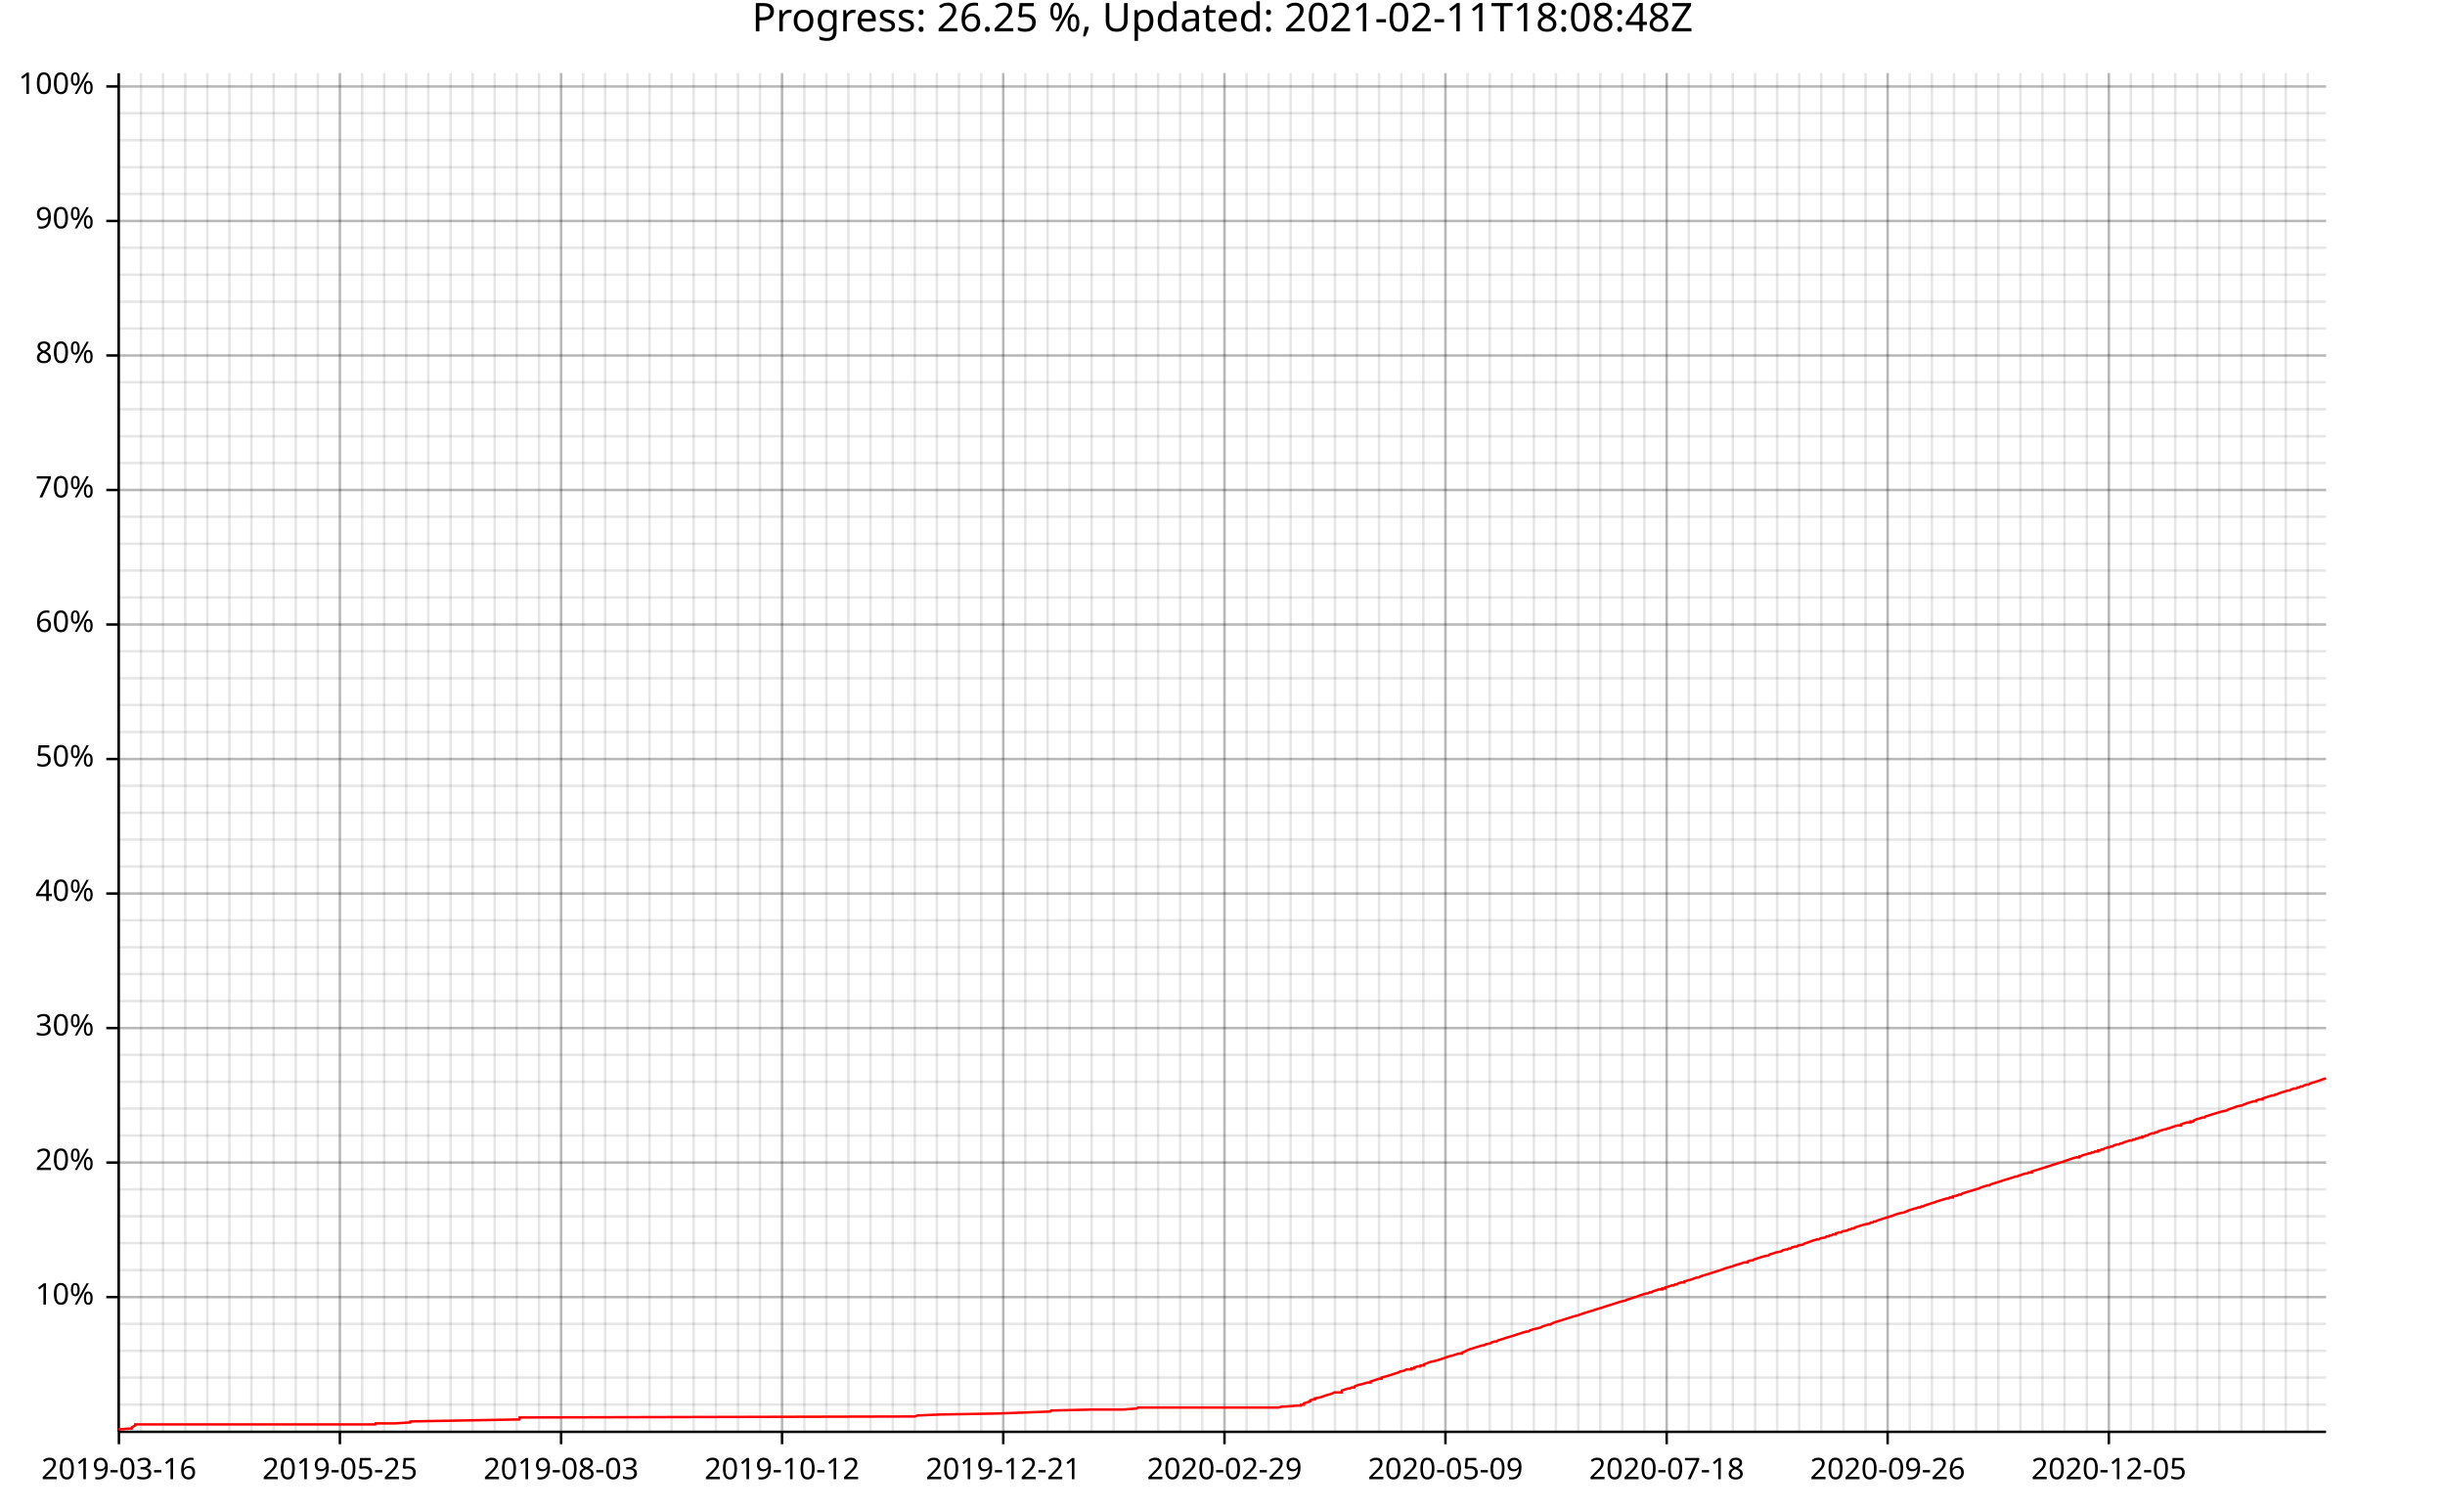
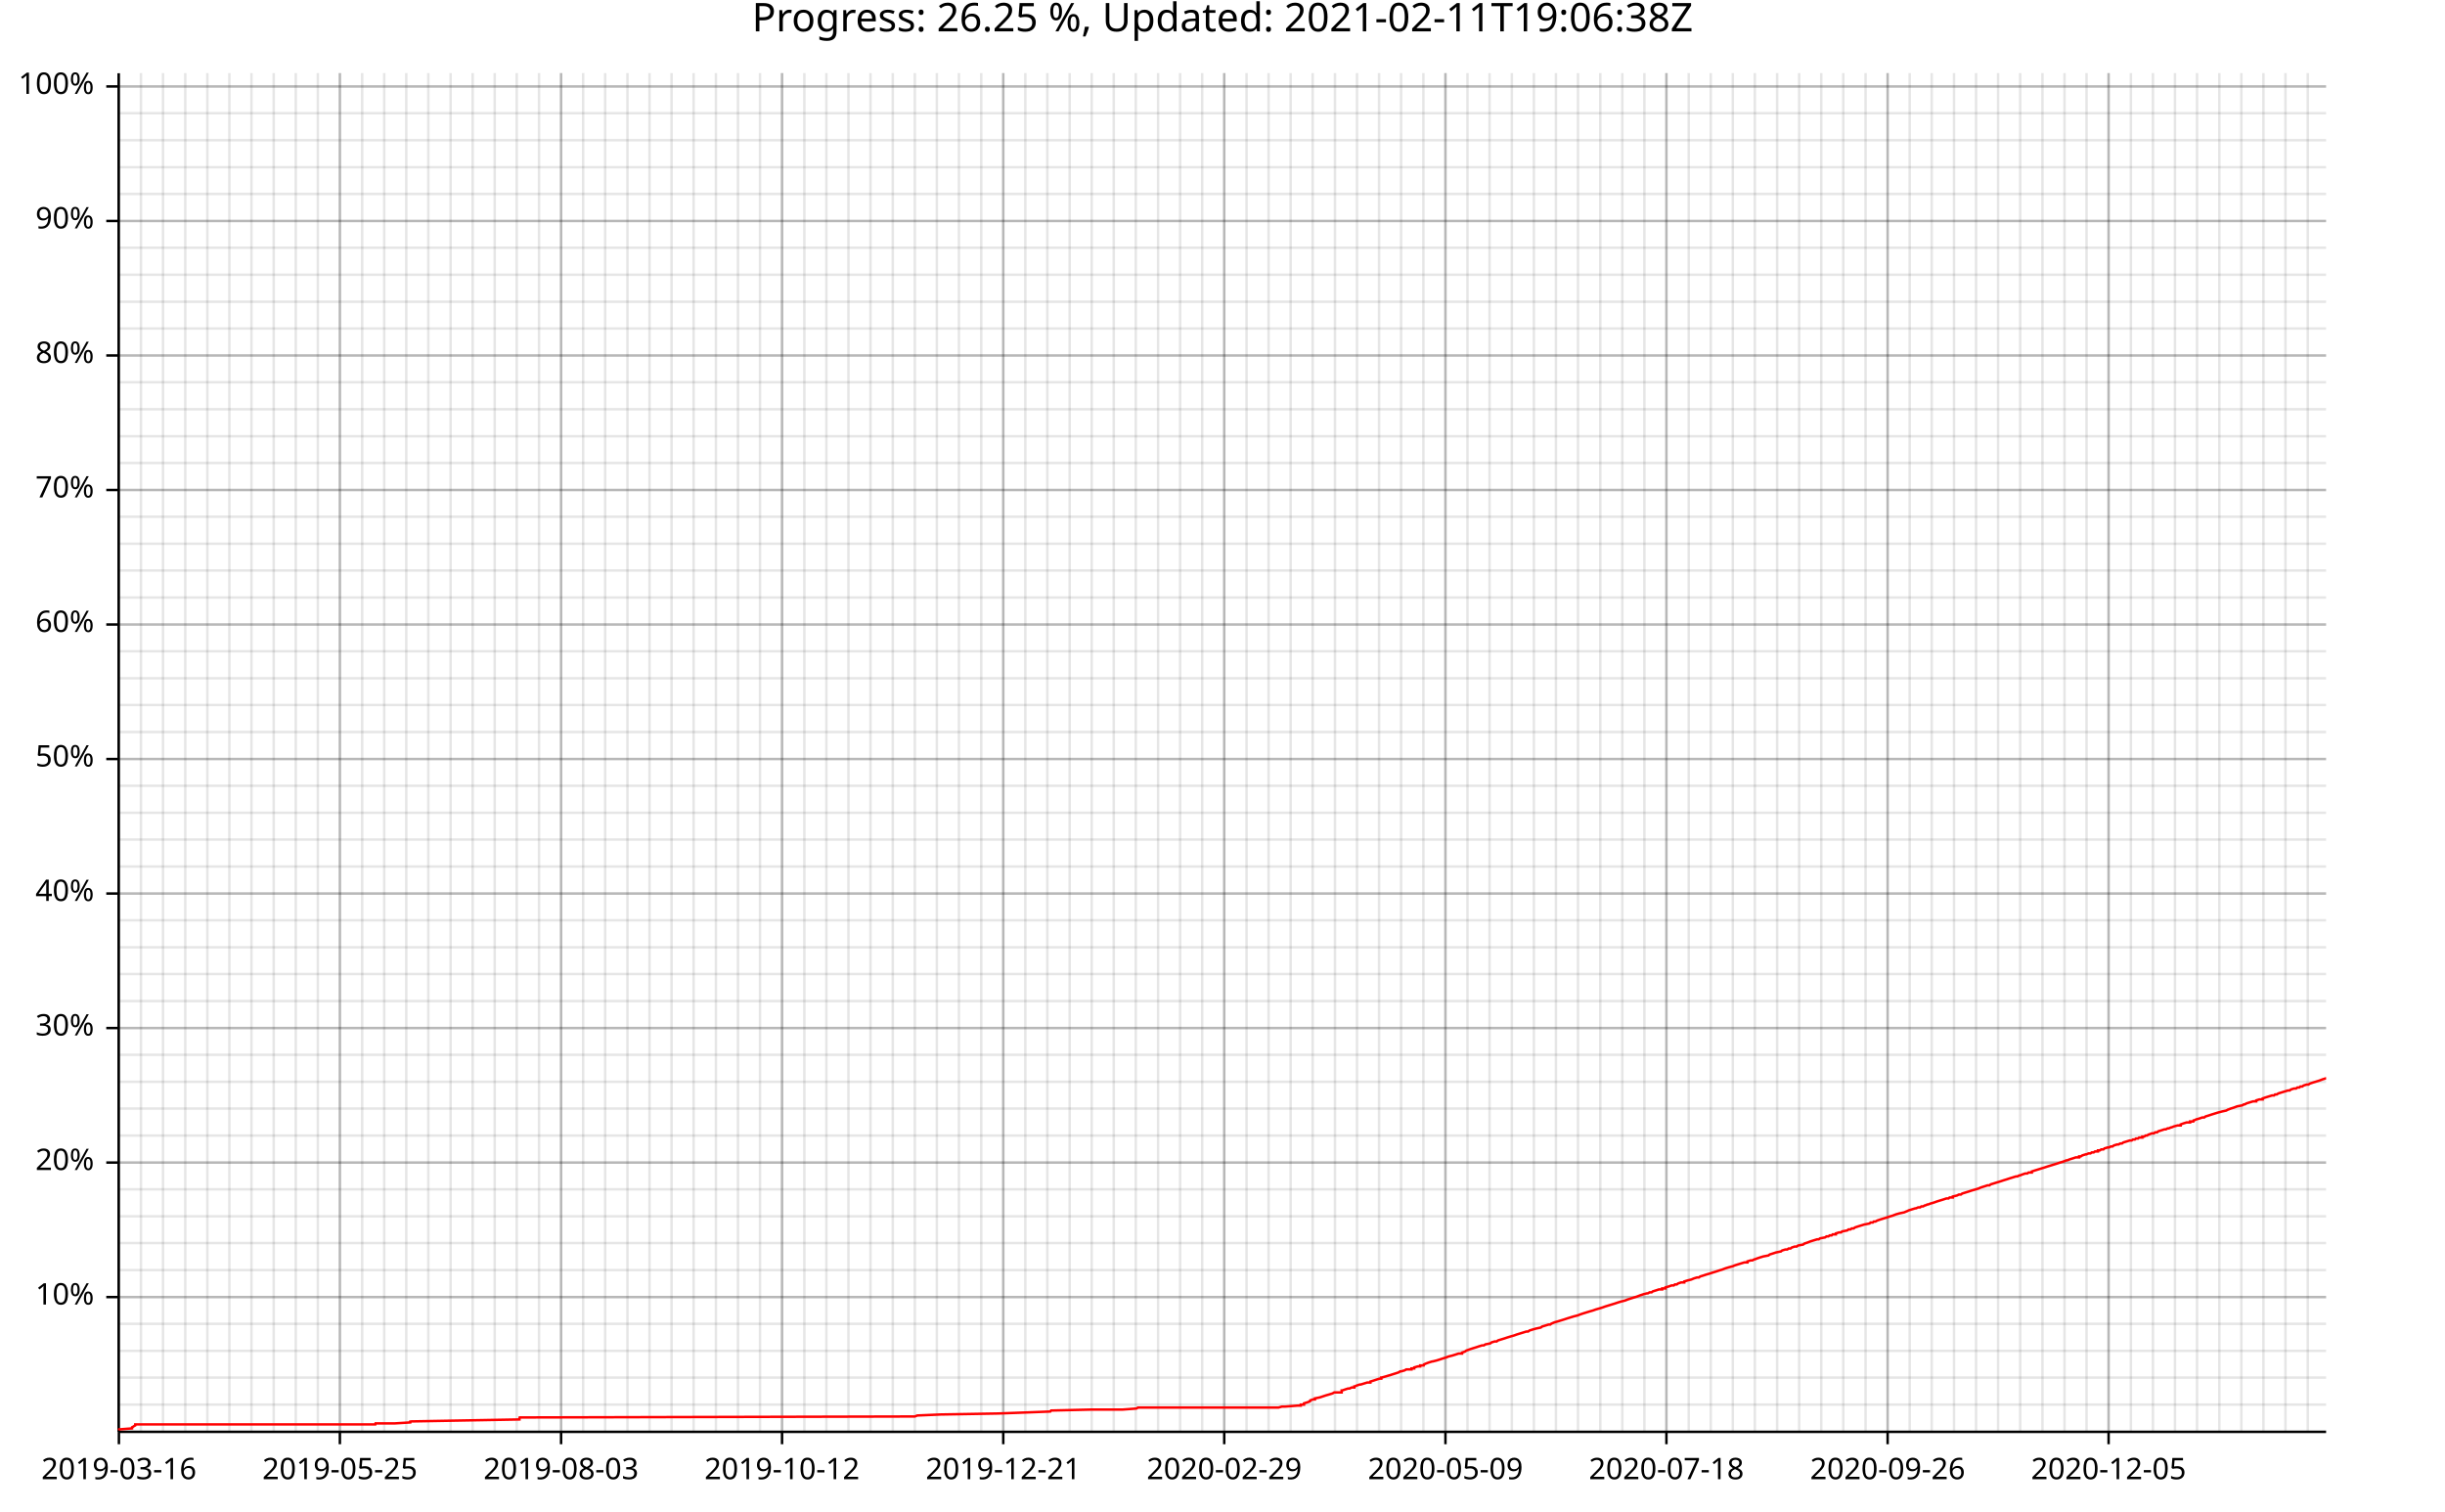
<svg xmlns="http://www.w3.org/2000/svg" width="987" height="610" viewBox="0 0 9870 6100">
  <text x="4935" y="5" dy="0.76em" text-anchor="middle" font-family="sans-serif" font-size="160" opacity="1" fill="#000000">
- Progress: 26.25 %, Updated: 2021-02-11T18:08:48Z
+ Progress: 26.25 %, Updated: 2021-02-11T19:06:38Z
</text>
  <line opacity="0.1" stroke="#000000" stroke-width="10" x1="480" y1="5779" x2="480" y2="295" />
  <line opacity="0.1" stroke="#000000" stroke-width="10" x1="569" y1="5779" x2="569" y2="295" />
  <line opacity="0.1" stroke="#000000" stroke-width="10" x1="658" y1="5779" x2="658" y2="295" />
  <line opacity="0.1" stroke="#000000" stroke-width="10" x1="748" y1="5779" x2="748" y2="295" />
  <line opacity="0.1" stroke="#000000" stroke-width="10" x1="837" y1="5779" x2="837" y2="295" />
  <line opacity="0.1" stroke="#000000" stroke-width="10" x1="926" y1="5779" x2="926" y2="295" />
  <line opacity="0.1" stroke="#000000" stroke-width="10" x1="1015" y1="5779" x2="1015" y2="295" />
  <line opacity="0.1" stroke="#000000" stroke-width="10" x1="1105" y1="5779" x2="1105" y2="295" />
  <line opacity="0.1" stroke="#000000" stroke-width="10" x1="1194" y1="5779" x2="1194" y2="295" />
  <line opacity="0.1" stroke="#000000" stroke-width="10" x1="1283" y1="5779" x2="1283" y2="295" />
  <line opacity="0.1" stroke="#000000" stroke-width="10" x1="1372" y1="5779" x2="1372" y2="295" />
  <line opacity="0.1" stroke="#000000" stroke-width="10" x1="1462" y1="5779" x2="1462" y2="295" />
  <line opacity="0.1" stroke="#000000" stroke-width="10" x1="1551" y1="5779" x2="1551" y2="295" />
  <line opacity="0.1" stroke="#000000" stroke-width="10" x1="1640" y1="5779" x2="1640" y2="295" />
  <line opacity="0.1" stroke="#000000" stroke-width="10" x1="1729" y1="5779" x2="1729" y2="295" />
  <line opacity="0.1" stroke="#000000" stroke-width="10" x1="1819" y1="5779" x2="1819" y2="295" />
  <line opacity="0.1" stroke="#000000" stroke-width="10" x1="1908" y1="5779" x2="1908" y2="295" />
  <line opacity="0.1" stroke="#000000" stroke-width="10" x1="1997" y1="5779" x2="1997" y2="295" />
  <line opacity="0.1" stroke="#000000" stroke-width="10" x1="2086" y1="5779" x2="2086" y2="295" />
  <line opacity="0.1" stroke="#000000" stroke-width="10" x1="2176" y1="5779" x2="2176" y2="295" />
  <line opacity="0.1" stroke="#000000" stroke-width="10" x1="2265" y1="5779" x2="2265" y2="295" />
  <line opacity="0.1" stroke="#000000" stroke-width="10" x1="2354" y1="5779" x2="2354" y2="295" />
  <line opacity="0.1" stroke="#000000" stroke-width="10" x1="2443" y1="5779" x2="2443" y2="295" />
  <line opacity="0.1" stroke="#000000" stroke-width="10" x1="2533" y1="5779" x2="2533" y2="295" />
  <line opacity="0.1" stroke="#000000" stroke-width="10" x1="2622" y1="5779" x2="2622" y2="295" />
  <line opacity="0.1" stroke="#000000" stroke-width="10" x1="2711" y1="5779" x2="2711" y2="295" />
  <line opacity="0.1" stroke="#000000" stroke-width="10" x1="2800" y1="5779" x2="2800" y2="295" />
  <line opacity="0.1" stroke="#000000" stroke-width="10" x1="2890" y1="5779" x2="2890" y2="295" />
  <line opacity="0.1" stroke="#000000" stroke-width="10" x1="2979" y1="5779" x2="2979" y2="295" />
  <line opacity="0.1" stroke="#000000" stroke-width="10" x1="3068" y1="5779" x2="3068" y2="295" />
  <line opacity="0.1" stroke="#000000" stroke-width="10" x1="3157" y1="5779" x2="3157" y2="295" />
  <line opacity="0.1" stroke="#000000" stroke-width="10" x1="3247" y1="5779" x2="3247" y2="295" />
  <line opacity="0.1" stroke="#000000" stroke-width="10" x1="3336" y1="5779" x2="3336" y2="295" />
  <line opacity="0.1" stroke="#000000" stroke-width="10" x1="3425" y1="5779" x2="3425" y2="295" />
  <line opacity="0.1" stroke="#000000" stroke-width="10" x1="3514" y1="5779" x2="3514" y2="295" />
  <line opacity="0.1" stroke="#000000" stroke-width="10" x1="3604" y1="5779" x2="3604" y2="295" />
  <line opacity="0.1" stroke="#000000" stroke-width="10" x1="3693" y1="5779" x2="3693" y2="295" />
  <line opacity="0.1" stroke="#000000" stroke-width="10" x1="3782" y1="5779" x2="3782" y2="295" />
  <line opacity="0.1" stroke="#000000" stroke-width="10" x1="3871" y1="5779" x2="3871" y2="295" />
  <line opacity="0.1" stroke="#000000" stroke-width="10" x1="3961" y1="5779" x2="3961" y2="295" />
  <line opacity="0.1" stroke="#000000" stroke-width="10" x1="4050" y1="5779" x2="4050" y2="295" />
  <line opacity="0.1" stroke="#000000" stroke-width="10" x1="4139" y1="5779" x2="4139" y2="295" />
-   <line opacity="0.1" stroke="#000000" stroke-width="10" x1="4229" y1="5779" x2="4229" y2="295" />
+   <line opacity="0.1" stroke="#000000" stroke-width="10" x1="4228" y1="5779" x2="4228" y2="295" />
  <line opacity="0.1" stroke="#000000" stroke-width="10" x1="4318" y1="5779" x2="4318" y2="295" />
  <line opacity="0.1" stroke="#000000" stroke-width="10" x1="4407" y1="5779" x2="4407" y2="295" />
  <line opacity="0.1" stroke="#000000" stroke-width="10" x1="4496" y1="5779" x2="4496" y2="295" />
-   <line opacity="0.1" stroke="#000000" stroke-width="10" x1="4586" y1="5779" x2="4586" y2="295" />
+   <line opacity="0.1" stroke="#000000" stroke-width="10" x1="4585" y1="5779" x2="4585" y2="295" />
  <line opacity="0.1" stroke="#000000" stroke-width="10" x1="4675" y1="5779" x2="4675" y2="295" />
  <line opacity="0.1" stroke="#000000" stroke-width="10" x1="4764" y1="5779" x2="4764" y2="295" />
  <line opacity="0.1" stroke="#000000" stroke-width="10" x1="4853" y1="5779" x2="4853" y2="295" />
-   <line opacity="0.1" stroke="#000000" stroke-width="10" x1="4943" y1="5779" x2="4943" y2="295" />
+   <line opacity="0.1" stroke="#000000" stroke-width="10" x1="4942" y1="5779" x2="4942" y2="295" />
  <line opacity="0.1" stroke="#000000" stroke-width="10" x1="5032" y1="5779" x2="5032" y2="295" />
  <line opacity="0.1" stroke="#000000" stroke-width="10" x1="5121" y1="5779" x2="5121" y2="295" />
  <line opacity="0.1" stroke="#000000" stroke-width="10" x1="5210" y1="5779" x2="5210" y2="295" />
-   <line opacity="0.1" stroke="#000000" stroke-width="10" x1="5300" y1="5779" x2="5300" y2="295" />
+   <line opacity="0.1" stroke="#000000" stroke-width="10" x1="5299" y1="5779" x2="5299" y2="295" />
  <line opacity="0.1" stroke="#000000" stroke-width="10" x1="5389" y1="5779" x2="5389" y2="295" />
  <line opacity="0.1" stroke="#000000" stroke-width="10" x1="5478" y1="5779" x2="5478" y2="295" />
  <line opacity="0.1" stroke="#000000" stroke-width="10" x1="5567" y1="5779" x2="5567" y2="295" />
-   <line opacity="0.1" stroke="#000000" stroke-width="10" x1="5657" y1="5779" x2="5657" y2="295" />
+   <line opacity="0.1" stroke="#000000" stroke-width="10" x1="5656" y1="5779" x2="5656" y2="295" />
  <line opacity="0.1" stroke="#000000" stroke-width="10" x1="5746" y1="5779" x2="5746" y2="295" />
  <line opacity="0.1" stroke="#000000" stroke-width="10" x1="5835" y1="5779" x2="5835" y2="295" />
  <line opacity="0.1" stroke="#000000" stroke-width="10" x1="5924" y1="5779" x2="5924" y2="295" />
-   <line opacity="0.1" stroke="#000000" stroke-width="10" x1="6014" y1="5779" x2="6014" y2="295" />
+   <line opacity="0.1" stroke="#000000" stroke-width="10" x1="6013" y1="5779" x2="6013" y2="295" />
  <line opacity="0.1" stroke="#000000" stroke-width="10" x1="6103" y1="5779" x2="6103" y2="295" />
  <line opacity="0.1" stroke="#000000" stroke-width="10" x1="6192" y1="5779" x2="6192" y2="295" />
  <line opacity="0.1" stroke="#000000" stroke-width="10" x1="6281" y1="5779" x2="6281" y2="295" />
-   <line opacity="0.1" stroke="#000000" stroke-width="10" x1="6371" y1="5779" x2="6371" y2="295" />
+   <line opacity="0.1" stroke="#000000" stroke-width="10" x1="6370" y1="5779" x2="6370" y2="295" />
  <line opacity="0.1" stroke="#000000" stroke-width="10" x1="6460" y1="5779" x2="6460" y2="295" />
  <line opacity="0.1" stroke="#000000" stroke-width="10" x1="6549" y1="5779" x2="6549" y2="295" />
  <line opacity="0.1" stroke="#000000" stroke-width="10" x1="6638" y1="5779" x2="6638" y2="295" />
-   <line opacity="0.1" stroke="#000000" stroke-width="10" x1="6728" y1="5779" x2="6728" y2="295" />
+   <line opacity="0.1" stroke="#000000" stroke-width="10" x1="6727" y1="5779" x2="6727" y2="295" />
  <line opacity="0.1" stroke="#000000" stroke-width="10" x1="6817" y1="5779" x2="6817" y2="295" />
  <line opacity="0.1" stroke="#000000" stroke-width="10" x1="6906" y1="5779" x2="6906" y2="295" />
  <line opacity="0.1" stroke="#000000" stroke-width="10" x1="6995" y1="5779" x2="6995" y2="295" />
-   <line opacity="0.1" stroke="#000000" stroke-width="10" x1="7085" y1="5779" x2="7085" y2="295" />
+   <line opacity="0.1" stroke="#000000" stroke-width="10" x1="7084" y1="5779" x2="7084" y2="295" />
  <line opacity="0.1" stroke="#000000" stroke-width="10" x1="7174" y1="5779" x2="7174" y2="295" />
  <line opacity="0.1" stroke="#000000" stroke-width="10" x1="7263" y1="5779" x2="7263" y2="295" />
  <line opacity="0.1" stroke="#000000" stroke-width="10" x1="7352" y1="5779" x2="7352" y2="295" />
-   <line opacity="0.1" stroke="#000000" stroke-width="10" x1="7442" y1="5779" x2="7442" y2="295" />
+   <line opacity="0.1" stroke="#000000" stroke-width="10" x1="7441" y1="5779" x2="7441" y2="295" />
  <line opacity="0.1" stroke="#000000" stroke-width="10" x1="7531" y1="5779" x2="7531" y2="295" />
  <line opacity="0.1" stroke="#000000" stroke-width="10" x1="7620" y1="5779" x2="7620" y2="295" />
  <line opacity="0.1" stroke="#000000" stroke-width="10" x1="7709" y1="5779" x2="7709" y2="295" />
-   <line opacity="0.1" stroke="#000000" stroke-width="10" x1="7799" y1="5779" x2="7799" y2="295" />
+   <line opacity="0.1" stroke="#000000" stroke-width="10" x1="7798" y1="5779" x2="7798" y2="295" />
  <line opacity="0.1" stroke="#000000" stroke-width="10" x1="7888" y1="5779" x2="7888" y2="295" />
  <line opacity="0.1" stroke="#000000" stroke-width="10" x1="7977" y1="5779" x2="7977" y2="295" />
-   <line opacity="0.1" stroke="#000000" stroke-width="10" x1="8067" y1="5779" x2="8067" y2="295" />
-   <line opacity="0.1" stroke="#000000" stroke-width="10" x1="8156" y1="5779" x2="8156" y2="295" />
+   <line opacity="0.1" stroke="#000000" stroke-width="10" x1="8066" y1="5779" x2="8066" y2="295" />
+   <line opacity="0.1" stroke="#000000" stroke-width="10" x1="8155" y1="5779" x2="8155" y2="295" />
  <line opacity="0.1" stroke="#000000" stroke-width="10" x1="8245" y1="5779" x2="8245" y2="295" />
  <line opacity="0.1" stroke="#000000" stroke-width="10" x1="8334" y1="5779" x2="8334" y2="295" />
-   <line opacity="0.1" stroke="#000000" stroke-width="10" x1="8424" y1="5779" x2="8424" y2="295" />
-   <line opacity="0.1" stroke="#000000" stroke-width="10" x1="8513" y1="5779" x2="8513" y2="295" />
+   <line opacity="0.1" stroke="#000000" stroke-width="10" x1="8423" y1="5779" x2="8423" y2="295" />
+   <line opacity="0.1" stroke="#000000" stroke-width="10" x1="8512" y1="5779" x2="8512" y2="295" />
  <line opacity="0.1" stroke="#000000" stroke-width="10" x1="8602" y1="5779" x2="8602" y2="295" />
  <line opacity="0.1" stroke="#000000" stroke-width="10" x1="8691" y1="5779" x2="8691" y2="295" />
-   <line opacity="0.1" stroke="#000000" stroke-width="10" x1="8781" y1="5779" x2="8781" y2="295" />
-   <line opacity="0.1" stroke="#000000" stroke-width="10" x1="8870" y1="5779" x2="8870" y2="295" />
+   <line opacity="0.1" stroke="#000000" stroke-width="10" x1="8780" y1="5779" x2="8780" y2="295" />
+   <line opacity="0.1" stroke="#000000" stroke-width="10" x1="8869" y1="5779" x2="8869" y2="295" />
  <line opacity="0.1" stroke="#000000" stroke-width="10" x1="8959" y1="5779" x2="8959" y2="295" />
  <line opacity="0.1" stroke="#000000" stroke-width="10" x1="9048" y1="5779" x2="9048" y2="295" />
-   <line opacity="0.1" stroke="#000000" stroke-width="10" x1="9138" y1="5779" x2="9138" y2="295" />
-   <line opacity="0.1" stroke="#000000" stroke-width="10" x1="9227" y1="5779" x2="9227" y2="295" />
+   <line opacity="0.1" stroke="#000000" stroke-width="10" x1="9137" y1="5779" x2="9137" y2="295" />
+   <line opacity="0.1" stroke="#000000" stroke-width="10" x1="9226" y1="5779" x2="9226" y2="295" />
  <line opacity="0.1" stroke="#000000" stroke-width="10" x1="9316" y1="5779" x2="9316" y2="295" />
  <line opacity="0.1" stroke="#000000" stroke-width="10" x1="480" y1="5670" x2="9390" y2="5670" />
  <line opacity="0.1" stroke="#000000" stroke-width="10" x1="480" y1="5561" x2="9390" y2="5561" />
  <line opacity="0.1" stroke="#000000" stroke-width="10" x1="480" y1="5453" x2="9390" y2="5453" />
  <line opacity="0.1" stroke="#000000" stroke-width="10" x1="480" y1="5344" x2="9390" y2="5344" />
  <line opacity="0.1" stroke="#000000" stroke-width="10" x1="480" y1="5236" x2="9390" y2="5236" />
  <line opacity="0.1" stroke="#000000" stroke-width="10" x1="480" y1="5127" x2="9390" y2="5127" />
  <line opacity="0.1" stroke="#000000" stroke-width="10" x1="480" y1="5018" x2="9390" y2="5018" />
  <line opacity="0.1" stroke="#000000" stroke-width="10" x1="480" y1="4910" x2="9390" y2="4910" />
  <line opacity="0.1" stroke="#000000" stroke-width="10" x1="480" y1="4801" x2="9390" y2="4801" />
  <line opacity="0.1" stroke="#000000" stroke-width="10" x1="480" y1="4693" x2="9390" y2="4693" />
  <line opacity="0.1" stroke="#000000" stroke-width="10" x1="480" y1="4584" x2="9390" y2="4584" />
  <line opacity="0.1" stroke="#000000" stroke-width="10" x1="480" y1="4475" x2="9390" y2="4475" />
  <line opacity="0.1" stroke="#000000" stroke-width="10" x1="480" y1="4367" x2="9390" y2="4367" />
  <line opacity="0.1" stroke="#000000" stroke-width="10" x1="480" y1="4258" x2="9390" y2="4258" />
  <line opacity="0.1" stroke="#000000" stroke-width="10" x1="480" y1="4150" x2="9390" y2="4150" />
  <line opacity="0.1" stroke="#000000" stroke-width="10" x1="480" y1="4041" x2="9390" y2="4041" />
  <line opacity="0.1" stroke="#000000" stroke-width="10" x1="480" y1="3932" x2="9390" y2="3932" />
  <line opacity="0.1" stroke="#000000" stroke-width="10" x1="480" y1="3824" x2="9390" y2="3824" />
  <line opacity="0.1" stroke="#000000" stroke-width="10" x1="480" y1="3715" x2="9390" y2="3715" />
  <line opacity="0.1" stroke="#000000" stroke-width="10" x1="480" y1="3607" x2="9390" y2="3607" />
  <line opacity="0.1" stroke="#000000" stroke-width="10" x1="480" y1="3498" x2="9390" y2="3498" />
  <line opacity="0.1" stroke="#000000" stroke-width="10" x1="480" y1="3389" x2="9390" y2="3389" />
  <line opacity="0.1" stroke="#000000" stroke-width="10" x1="480" y1="3281" x2="9390" y2="3281" />
  <line opacity="0.1" stroke="#000000" stroke-width="10" x1="480" y1="3172" x2="9390" y2="3172" />
  <line opacity="0.1" stroke="#000000" stroke-width="10" x1="480" y1="3064" x2="9390" y2="3064" />
  <line opacity="0.1" stroke="#000000" stroke-width="10" x1="480" y1="2955" x2="9390" y2="2955" />
  <line opacity="0.1" stroke="#000000" stroke-width="10" x1="480" y1="2846" x2="9390" y2="2846" />
  <line opacity="0.1" stroke="#000000" stroke-width="10" x1="480" y1="2738" x2="9390" y2="2738" />
  <line opacity="0.1" stroke="#000000" stroke-width="10" x1="480" y1="2629" x2="9390" y2="2629" />
  <line opacity="0.1" stroke="#000000" stroke-width="10" x1="480" y1="2521" x2="9390" y2="2521" />
  <line opacity="0.1" stroke="#000000" stroke-width="10" x1="480" y1="2412" x2="9390" y2="2412" />
  <line opacity="0.1" stroke="#000000" stroke-width="10" x1="480" y1="2303" x2="9390" y2="2303" />
  <line opacity="0.1" stroke="#000000" stroke-width="10" x1="480" y1="2195" x2="9390" y2="2195" />
  <line opacity="0.1" stroke="#000000" stroke-width="10" x1="480" y1="2086" x2="9390" y2="2086" />
  <line opacity="0.1" stroke="#000000" stroke-width="10" x1="480" y1="1978" x2="9390" y2="1978" />
  <line opacity="0.1" stroke="#000000" stroke-width="10" x1="480" y1="1869" x2="9390" y2="1869" />
  <line opacity="0.1" stroke="#000000" stroke-width="10" x1="480" y1="1761" x2="9390" y2="1761" />
  <line opacity="0.1" stroke="#000000" stroke-width="10" x1="480" y1="1652" x2="9390" y2="1652" />
  <line opacity="0.1" stroke="#000000" stroke-width="10" x1="480" y1="1543" x2="9390" y2="1543" />
  <line opacity="0.1" stroke="#000000" stroke-width="10" x1="480" y1="1435" x2="9390" y2="1435" />
  <line opacity="0.1" stroke="#000000" stroke-width="10" x1="480" y1="1326" x2="9390" y2="1326" />
  <line opacity="0.1" stroke="#000000" stroke-width="10" x1="480" y1="1218" x2="9390" y2="1218" />
  <line opacity="0.1" stroke="#000000" stroke-width="10" x1="480" y1="1109" x2="9390" y2="1109" />
  <line opacity="0.1" stroke="#000000" stroke-width="10" x1="480" y1="1000" x2="9390" y2="1000" />
  <line opacity="0.1" stroke="#000000" stroke-width="10" x1="480" y1="892" x2="9390" y2="892" />
  <line opacity="0.1" stroke="#000000" stroke-width="10" x1="480" y1="783" x2="9390" y2="783" />
  <line opacity="0.1" stroke="#000000" stroke-width="10" x1="480" y1="675" x2="9390" y2="675" />
  <line opacity="0.1" stroke="#000000" stroke-width="10" x1="480" y1="566" x2="9390" y2="566" />
  <line opacity="0.1" stroke="#000000" stroke-width="10" x1="480" y1="457" x2="9390" y2="457" />
  <line opacity="0.1" stroke="#000000" stroke-width="10" x1="480" y1="349" x2="9390" y2="349" />
  <line opacity="0.2" stroke="#000000" stroke-width="10" x1="480" y1="5779" x2="480" y2="295" />
  <line opacity="0.2" stroke="#000000" stroke-width="10" x1="1372" y1="5779" x2="1372" y2="295" />
  <line opacity="0.2" stroke="#000000" stroke-width="10" x1="2265" y1="5779" x2="2265" y2="295" />
  <line opacity="0.2" stroke="#000000" stroke-width="10" x1="3157" y1="5779" x2="3157" y2="295" />
  <line opacity="0.2" stroke="#000000" stroke-width="10" x1="4050" y1="5779" x2="4050" y2="295" />
-   <line opacity="0.2" stroke="#000000" stroke-width="10" x1="4943" y1="5779" x2="4943" y2="295" />
+   <line opacity="0.2" stroke="#000000" stroke-width="10" x1="4942" y1="5779" x2="4942" y2="295" />
  <line opacity="0.2" stroke="#000000" stroke-width="10" x1="5835" y1="5779" x2="5835" y2="295" />
-   <line opacity="0.2" stroke="#000000" stroke-width="10" x1="6728" y1="5779" x2="6728" y2="295" />
+   <line opacity="0.2" stroke="#000000" stroke-width="10" x1="6727" y1="5779" x2="6727" y2="295" />
  <line opacity="0.2" stroke="#000000" stroke-width="10" x1="7620" y1="5779" x2="7620" y2="295" />
-   <line opacity="0.2" stroke="#000000" stroke-width="10" x1="8513" y1="5779" x2="8513" y2="295" />
+   <line opacity="0.2" stroke="#000000" stroke-width="10" x1="8512" y1="5779" x2="8512" y2="295" />
  <line opacity="0.2" stroke="#000000" stroke-width="10" x1="480" y1="5236" x2="9390" y2="5236" />
  <line opacity="0.2" stroke="#000000" stroke-width="10" x1="480" y1="4693" x2="9390" y2="4693" />
  <line opacity="0.2" stroke="#000000" stroke-width="10" x1="480" y1="4150" x2="9390" y2="4150" />
  <line opacity="0.2" stroke="#000000" stroke-width="10" x1="480" y1="3607" x2="9390" y2="3607" />
  <line opacity="0.2" stroke="#000000" stroke-width="10" x1="480" y1="3064" x2="9390" y2="3064" />
  <line opacity="0.2" stroke="#000000" stroke-width="10" x1="480" y1="2521" x2="9390" y2="2521" />
  <line opacity="0.2" stroke="#000000" stroke-width="10" x1="480" y1="1978" x2="9390" y2="1978" />
  <line opacity="0.2" stroke="#000000" stroke-width="10" x1="480" y1="1435" x2="9390" y2="1435" />
  <line opacity="0.2" stroke="#000000" stroke-width="10" x1="480" y1="892" x2="9390" y2="892" />
  <line opacity="0.2" stroke="#000000" stroke-width="10" x1="480" y1="349" x2="9390" y2="349" />
  <polyline fill="none" opacity="1" stroke="#000000" stroke-width="10" points="479,296 479,5780 " />
  <text x="380" y="5236" dy="0.5ex" text-anchor="end" font-family="sans-serif" font-size="120" opacity="1" fill="#000000">
10%
</text>
  <polyline fill="none" opacity="1" stroke="#000000" stroke-width="10" points="429,5236 479,5236 " />
  <text x="380" y="4693" dy="0.5ex" text-anchor="end" font-family="sans-serif" font-size="120" opacity="1" fill="#000000">
20%
</text>
  <polyline fill="none" opacity="1" stroke="#000000" stroke-width="10" points="429,4693 479,4693 " />
  <text x="380" y="4150" dy="0.5ex" text-anchor="end" font-family="sans-serif" font-size="120" opacity="1" fill="#000000">
30%
</text>
  <polyline fill="none" opacity="1" stroke="#000000" stroke-width="10" points="429,4150 479,4150 " />
  <text x="380" y="3607" dy="0.5ex" text-anchor="end" font-family="sans-serif" font-size="120" opacity="1" fill="#000000">
40%
</text>
  <polyline fill="none" opacity="1" stroke="#000000" stroke-width="10" points="429,3607 479,3607 " />
  <text x="380" y="3064" dy="0.5ex" text-anchor="end" font-family="sans-serif" font-size="120" opacity="1" fill="#000000">
50%
</text>
  <polyline fill="none" opacity="1" stroke="#000000" stroke-width="10" points="429,3064 479,3064 " />
  <text x="380" y="2521" dy="0.5ex" text-anchor="end" font-family="sans-serif" font-size="120" opacity="1" fill="#000000">
60%
</text>
  <polyline fill="none" opacity="1" stroke="#000000" stroke-width="10" points="429,2521 479,2521 " />
  <text x="380" y="1978" dy="0.5ex" text-anchor="end" font-family="sans-serif" font-size="120" opacity="1" fill="#000000">
70%
</text>
  <polyline fill="none" opacity="1" stroke="#000000" stroke-width="10" points="429,1978 479,1978 " />
  <text x="380" y="1435" dy="0.5ex" text-anchor="end" font-family="sans-serif" font-size="120" opacity="1" fill="#000000">
80%
</text>
  <polyline fill="none" opacity="1" stroke="#000000" stroke-width="10" points="429,1435 479,1435 " />
  <text x="380" y="892" dy="0.5ex" text-anchor="end" font-family="sans-serif" font-size="120" opacity="1" fill="#000000">
90%
</text>
  <polyline fill="none" opacity="1" stroke="#000000" stroke-width="10" points="429,892 479,892 " />
  <text x="380" y="349" dy="0.5ex" text-anchor="end" font-family="sans-serif" font-size="120" opacity="1" fill="#000000">
100%
</text>
  <polyline fill="none" opacity="1" stroke="#000000" stroke-width="10" points="429,349 479,349 " />
  <polyline fill="none" opacity="1" stroke="#000000" stroke-width="10" points="480,5780 9390,5780 " />
  <text x="480" y="5880" dy="0.76em" text-anchor="middle" font-family="sans-serif" font-size="120" opacity="1" fill="#000000">
2019-03-16
</text>
  <polyline fill="none" opacity="1" stroke="#000000" stroke-width="10" points="480,5780 480,5830 " />
  <text x="1372" y="5880" dy="0.76em" text-anchor="middle" font-family="sans-serif" font-size="120" opacity="1" fill="#000000">
2019-05-25
</text>
  <polyline fill="none" opacity="1" stroke="#000000" stroke-width="10" points="1372,5780 1372,5830 " />
  <text x="2265" y="5880" dy="0.76em" text-anchor="middle" font-family="sans-serif" font-size="120" opacity="1" fill="#000000">
2019-08-03
</text>
  <polyline fill="none" opacity="1" stroke="#000000" stroke-width="10" points="2265,5780 2265,5830 " />
  <text x="3157" y="5880" dy="0.76em" text-anchor="middle" font-family="sans-serif" font-size="120" opacity="1" fill="#000000">
2019-10-12
</text>
  <polyline fill="none" opacity="1" stroke="#000000" stroke-width="10" points="3157,5780 3157,5830 " />
  <text x="4050" y="5880" dy="0.76em" text-anchor="middle" font-family="sans-serif" font-size="120" opacity="1" fill="#000000">
2019-12-21
</text>
  <polyline fill="none" opacity="1" stroke="#000000" stroke-width="10" points="4050,5780 4050,5830 " />
-   <text x="4943" y="5880" dy="0.76em" text-anchor="middle" font-family="sans-serif" font-size="120" opacity="1" fill="#000000">
+   <text x="4942" y="5880" dy="0.76em" text-anchor="middle" font-family="sans-serif" font-size="120" opacity="1" fill="#000000">
2020-02-29
</text>
-   <polyline fill="none" opacity="1" stroke="#000000" stroke-width="10" points="4943,5780 4943,5830 " />
+   <polyline fill="none" opacity="1" stroke="#000000" stroke-width="10" points="4942,5780 4942,5830 " />
  <text x="5835" y="5880" dy="0.76em" text-anchor="middle" font-family="sans-serif" font-size="120" opacity="1" fill="#000000">
2020-05-09
</text>
  <polyline fill="none" opacity="1" stroke="#000000" stroke-width="10" points="5835,5780 5835,5830 " />
-   <text x="6728" y="5880" dy="0.76em" text-anchor="middle" font-family="sans-serif" font-size="120" opacity="1" fill="#000000">
+   <text x="6727" y="5880" dy="0.76em" text-anchor="middle" font-family="sans-serif" font-size="120" opacity="1" fill="#000000">
2020-07-18
</text>
-   <polyline fill="none" opacity="1" stroke="#000000" stroke-width="10" points="6728,5780 6728,5830 " />
+   <polyline fill="none" opacity="1" stroke="#000000" stroke-width="10" points="6727,5780 6727,5830 " />
  <text x="7620" y="5880" dy="0.76em" text-anchor="middle" font-family="sans-serif" font-size="120" opacity="1" fill="#000000">
2020-09-26
</text>
  <polyline fill="none" opacity="1" stroke="#000000" stroke-width="10" points="7620,5780 7620,5830 " />
-   <text x="8513" y="5880" dy="0.76em" text-anchor="middle" font-family="sans-serif" font-size="120" opacity="1" fill="#000000">
+   <text x="8512" y="5880" dy="0.76em" text-anchor="middle" font-family="sans-serif" font-size="120" opacity="1" fill="#000000">
2020-12-05
</text>
-   <polyline fill="none" opacity="1" stroke="#000000" stroke-width="10" points="8513,5780 8513,5830 " />
-   <polyline fill="none" opacity="1" stroke="#FF0000" stroke-width="10" points="480,5774 480,5774 480,5774 481,5770 483,5770 533,5766 533,5762 534,5758 534,5762 539,5758 546,5754 546,5750 1489,5750 1515,5750 1516,5746 1521,5746 1535,5746 1535,5746 1535,5746 1566,5746 1566,5746 1567,5746 1592,5746 1592,5746 1592,5746 1656,5742 1656,5742 1656,5738 1656,5734 1656,5738 2097,5730 2098,5726 2098,5722 2102,5722 2102,5722 3694,5718 3703,5714 3797,5710 3798,5710 4028,5706 4028,5706 4137,5702 4240,5698 4243,5694 4411,5690 4534,5690 4587,5686 4588,5686 4594,5682 5161,5682 5161,5682 5176,5678 5188,5678 5239,5674 5239,5674 5244,5674 5251,5674 5252,5670 5257,5670 5264,5670 5264,5665 5264,5665 5277,5661 5289,5657 5289,5653 5301,5649 5308,5649 5308,5645 5329,5641 5341,5637 5352,5633 5366,5629 5367,5629 5379,5625 5379,5625 5379,5625 5379,5625 5379,5625 5386,5621 5401,5621 5416,5621 5416,5621 5416,5621 5416,5617 5417,5613 5418,5613 5430,5609 5442,5605 5443,5605 5448,5605 5456,5601 5467,5601 5468,5597 5468,5597 5468,5597 5477,5593 5490,5589 5491,5589 5493,5589 5507,5585 5520,5581 5533,5581 5533,5577 5545,5573 5557,5569 5570,5565 5577,5565 5577,5561 5577,5561 5596,5556 5609,5552 5609,5552 5621,5548 5621,5548 5634,5544 5634,5544 5646,5540 5653,5536 5654,5536 5654,5536 5654,5536 5655,5536 5657,5536 5657,5536 5671,5532 5678,5528 5685,5528 5698,5528 5698,5524 5709,5524 5709,5524 5709,5520 5723,5516 5731,5516 5731,5516 5731,5516 5732,5516 5733,5516 5734,5512 5734,5512 5748,5512 5748,5508 5748,5508 5758,5504 5768,5500 5781,5496 5784,5496 5799,5492 5813,5488 5813,5488 5824,5484 5837,5480 5837,5480 5847,5476 5864,5472 5876,5468 5889,5464 5902,5464 5902,5464 5902,5460 5902,5460 5914,5456 5914,5456 5920,5452 5920,5452 5933,5447 5945,5443 5958,5439 5971,5435 5984,5431 5991,5431 5996,5427 6016,5423 6022,5419 6035,5415 6042,5415 6047,5411 6047,5411 6060,5407 6073,5403 6073,5403 6085,5399 6099,5395 6112,5391 6124,5387 6136,5383 6149,5379 6162,5375 6170,5375 6175,5371 6187,5367 6202,5363 6220,5359 6226,5355 6238,5351 6251,5347 6259,5347 6259,5347 6264,5343 6276,5338 6289,5334 6302,5330 6315,5326 6328,5322 6340,5318 6353,5314 6353,5314 6353,5314 6369,5310 6369,5310 6380,5306 6391,5302 6404,5298 6404,5298 6404,5298 6417,5294 6417,5294 6431,5290 6442,5286 6456,5282 6469,5278 6481,5274 6493,5270 6506,5266 6519,5262 6531,5258 6544,5254 6561,5250 6570,5246 6583,5242 6595,5238 6608,5234 6621,5229 6633,5225 6648,5221 6653,5221 6659,5217 6667,5217 6672,5213 6685,5209 6697,5205 6710,5205 6710,5201 6723,5201 6723,5197 6724,5197 6737,5193 6749,5189 6757,5189 6757,5189 6761,5185 6761,5185 6769,5185 6774,5181 6787,5177 6799,5177 6799,5173 6813,5169 6828,5165 6838,5161 6850,5157 6858,5157 6863,5153 6876,5149 6889,5145 6902,5141 6915,5137 6927,5133 6940,5129 6952,5125 6965,5120 6978,5116 6994,5112 6994,5112 7003,5108 7017,5104 7030,5100 7042,5096 7042,5096 7055,5096 7055,5092 7068,5088 7075,5088 7081,5084 7083,5084 7093,5080 7106,5076 7119,5072 7139,5068 7144,5064 7157,5060 7169,5056 7189,5052 7190,5052 7195,5048 7208,5044 7215,5044 7220,5040 7229,5040 7233,5036 7246,5032 7254,5032 7258,5028 7279,5024 7284,5020 7297,5016 7310,5011 7322,5007 7335,5003 7343,5003 7348,4999 7369,4995 7373,4991 7382,4991 7382,4991 7386,4987 7394,4987 7394,4987 7394,4987 7399,4983 7406,4983 7406,4983 7406,4983 7411,4983 7411,4979 7424,4975 7424,4975 7432,4975 7437,4971 7458,4967 7463,4963 7471,4963 7475,4959 7484,4959 7484,4959 7488,4955 7501,4951 7513,4947 7526,4943 7547,4939 7552,4935 7552,4935 7560,4935 7564,4931 7572,4931 7578,4927 7591,4923 7603,4919 7616,4915 7629,4911 7641,4907 7654,4902 7668,4898 7687,4894 7696,4890 7698,4890 7705,4886 7705,4886 7719,4882 7731,4878 7731,4878 7735,4878 7743,4874 7752,4874 7756,4870 7756,4870 7757,4870 7763,4870 7763,4870 7770,4866 7770,4866 7772,4866 7782,4862 7784,4862 7784,4862 7795,4858 7795,4858 7795,4858 7808,4854 7819,4850 7832,4846 7845,4842 7845,4842 7858,4838 7866,4838 7870,4834 7883,4834 7883,4830 7901,4826 7909,4822 7917,4822 7921,4818 7934,4814 7934,4814 7947,4810 7960,4806 7974,4802 7987,4798 7998,4793 8011,4789 8024,4785 8032,4785 8036,4781 8049,4777 8062,4773 8075,4769 8087,4765 8100,4761 8113,4757 8126,4753 8138,4749 8144,4749 8151,4745 8154,4745 8164,4741 8177,4737 8184,4737 8189,4733 8202,4733 8202,4729 8215,4725 8228,4721 8241,4717 8254,4713 8266,4709 8279,4705 8291,4701 8304,4697 8317,4693 8330,4689 8330,4689 8343,4684 8345,4684 8345,4684 8355,4680 8368,4676 8381,4672 8393,4672 8394,4668 8400,4668 8406,4664 8406,4664 8420,4660 8422,4660 8422,4660 8432,4656 8439,4656 8439,4656 8444,4652 8444,4652 8444,4652 8452,4652 8452,4652 8457,4648 8470,4648 8470,4644 8478,4644 8483,4640 8491,4640 8495,4636 8509,4632 8511,4632 8511,4632 8511,4632 8511,4632 8511,4632 8514,4632 8521,4628 8523,4628 8528,4628 8533,4624 8546,4620 8547,4620 8553,4620 8559,4616 8566,4616 8566,4616 8572,4612 8585,4608 8597,4604 8606,4604 8606,4604 8611,4600 8612,4600 8619,4600 8619,4600 8623,4596 8630,4596 8631,4596 8636,4592 8636,4592 8643,4592 8643,4592 8643,4592 8643,4592 8643,4592 8648,4592 8648,4588 8649,4588 8654,4588 8656,4588 8656,4588 8657,4588 8661,4584 8661,4584 8668,4584 8674,4580 8674,4580 8687,4575 8687,4575 8691,4575 8694,4575 8694,4575 8695,4575 8695,4575 8695,4575 8695,4575 8695,4575 8695,4575 8695,4575 8695,4575 8696,4575 8696,4575 8696,4575 8700,4571 8701,4571 8702,4571 8705,4571 8705,4571 8705,4571 8705,4571 8705,4571 8705,4571 8705,4571 8708,4571 8712,4567 8725,4563 8738,4559 8744,4559 8751,4555 8756,4555 8764,4551 8764,4551 8764,4551 8765,4551 8765,4551 8765,4551 8765,4551 8767,4551 8777,4547 8791,4543 8791,4543 8803,4543 8804,4543 8804,4539 8804,4539 8815,4535 8828,4531 8842,4531 8842,4531 8842,4527 8854,4527 8856,4523 8857,4523 8865,4519 8879,4515 8891,4511 8899,4511 8899,4511 8899,4511 8899,4511 8903,4507 8916,4503 8929,4499 8942,4495 8955,4491 8969,4487 8988,4483 8995,4479 8995,4479 8995,4479 9006,4475 9018,4471 9031,4466 9052,4462 9059,4458 9060,4458 9063,4458 9069,4454 9070,4454 9083,4450 9096,4446 9108,4446 9108,4442 9121,4438 9134,4438 9134,4434 9147,4430 9159,4426 9172,4422 9172,4422 9172,4422 9180,4422 9180,4422 9185,4418 9191,4418 9191,4418 9198,4414 9210,4410 9224,4406 9236,4402 9243,4402 9243,4402 9243,4402 9243,4402 9243,4402 9243,4402 9249,4398 9261,4394 9269,4394 9270,4394 9274,4390 9274,4390 9282,4390 9287,4386 9295,4386 9295,4386 9300,4382 9313,4378 9320,4378 9325,4374 9338,4370 9351,4366 9351,4366 9363,4362 9376,4357 9390,4353 " />
+   <polyline fill="none" opacity="1" stroke="#000000" stroke-width="10" points="8512,5780 8512,5830 " />
+   <polyline fill="none" opacity="1" stroke="#FF0000" stroke-width="10" points="480,5774 480,5774 480,5774 481,5770 483,5770 533,5766 533,5762 534,5758 534,5762 539,5758 546,5754 546,5750 1489,5750 1515,5750 1516,5746 1520,5746 1535,5746 1535,5746 1535,5746 1566,5746 1566,5746 1567,5746 1592,5746 1592,5746 1592,5746 1656,5742 1656,5742 1656,5738 1656,5734 1656,5738 2097,5730 2097,5726 2098,5722 2102,5722 2102,5722 3693,5718 3703,5714 3797,5710 3798,5710 4027,5706 4028,5706 4137,5702 4240,5698 4243,5694 4410,5690 4533,5690 4587,5686 4587,5686 4594,5682 5161,5682 5161,5682 5175,5678 5188,5678 5239,5674 5239,5674 5244,5674 5251,5674 5251,5670 5256,5670 5264,5670 5264,5665 5264,5665 5277,5661 5288,5657 5289,5653 5301,5649 5308,5649 5308,5645 5328,5641 5340,5637 5352,5633 5366,5629 5366,5629 5379,5625 5379,5625 5379,5625 5379,5625 5379,5625 5386,5621 5401,5621 5416,5621 5416,5621 5416,5621 5416,5617 5416,5613 5418,5613 5430,5609 5442,5605 5443,5605 5448,5605 5456,5601 5467,5601 5467,5597 5468,5597 5468,5597 5477,5593 5489,5589 5490,5589 5493,5589 5506,5585 5519,5581 5532,5581 5532,5577 5545,5573 5557,5569 5570,5565 5576,5565 5576,5561 5577,5561 5595,5556 5608,5552 5609,5552 5621,5548 5621,5548 5634,5544 5634,5544 5646,5540 5652,5536 5654,5536 5654,5536 5654,5536 5654,5536 5656,5536 5656,5536 5670,5532 5677,5528 5685,5528 5698,5528 5698,5524 5709,5524 5709,5524 5709,5520 5723,5516 5730,5516 5730,5516 5730,5516 5732,5516 5733,5516 5733,5512 5734,5512 5747,5512 5748,5508 5748,5508 5757,5504 5768,5500 5781,5496 5783,5496 5799,5492 5812,5488 5812,5488 5824,5484 5837,5480 5837,5480 5847,5476 5863,5472 5876,5468 5888,5464 5902,5464 5902,5464 5902,5460 5902,5460 5914,5456 5914,5456 5919,5452 5919,5452 5933,5447 5945,5443 5958,5439 5970,5435 5983,5431 5990,5431 5996,5427 6016,5423 6021,5419 6034,5415 6042,5415 6047,5411 6047,5411 6060,5407 6073,5403 6073,5403 6085,5399 6098,5395 6112,5391 6123,5387 6136,5383 6149,5379 6162,5375 6169,5375 6174,5371 6187,5367 6201,5363 6220,5359 6225,5355 6238,5351 6251,5347 6258,5347 6258,5347 6263,5343 6275,5338 6289,5334 6302,5330 6315,5326 6327,5322 6340,5318 6353,5314 6353,5314 6353,5314 6369,5310 6369,5310 6379,5306 6391,5302 6404,5298 6404,5298 6404,5298 6417,5294 6417,5294 6431,5290 6442,5286 6456,5282 6469,5278 6480,5274 6493,5270 6506,5266 6519,5262 6531,5258 6544,5254 6560,5250 6570,5246 6582,5242 6595,5238 6608,5234 6621,5229 6633,5225 6648,5221 6652,5221 6659,5217 6667,5217 6672,5213 6685,5209 6697,5205 6710,5205 6710,5201 6723,5201 6723,5197 6723,5197 6737,5193 6748,5189 6757,5189 6757,5189 6761,5185 6761,5185 6769,5185 6774,5181 6786,5177 6799,5177 6799,5173 6812,5169 6828,5165 6837,5161 6850,5157 6858,5157 6863,5153 6876,5149 6888,5145 6902,5141 6914,5137 6927,5133 6939,5129 6952,5125 6965,5120 6978,5116 6993,5112 6994,5112 7003,5108 7016,5104 7029,5100 7042,5096 7042,5096 7054,5096 7054,5092 7067,5088 7074,5088 7081,5084 7083,5084 7093,5080 7105,5076 7118,5072 7139,5068 7144,5064 7157,5060 7169,5056 7188,5052 7189,5052 7194,5048 7207,5044 7215,5044 7220,5040 7228,5040 7233,5036 7245,5032 7253,5032 7258,5028 7279,5024 7284,5020 7296,5016 7309,5011 7322,5007 7335,5003 7342,5003 7347,4999 7368,4995 7373,4991 7381,4991 7381,4991 7386,4987 7393,4987 7394,4987 7394,4987 7398,4983 7406,4983 7406,4983 7406,4983 7411,4983 7411,4979 7424,4975 7424,4975 7432,4975 7436,4971 7457,4967 7462,4963 7470,4963 7475,4959 7483,4959 7483,4959 7488,4955 7500,4951 7513,4947 7526,4943 7547,4939 7551,4935 7551,4935 7560,4935 7564,4931 7571,4931 7578,4927 7590,4923 7603,4919 7616,4915 7628,4911 7641,4907 7654,4902 7668,4898 7687,4894 7696,4890 7697,4890 7705,4886 7705,4886 7718,4882 7731,4878 7731,4878 7734,4878 7743,4874 7751,4874 7756,4870 7756,4870 7756,4870 7763,4870 7763,4870 7770,4866 7770,4866 7772,4866 7781,4862 7784,4862 7784,4862 7794,4858 7795,4858 7795,4858 7808,4854 7819,4850 7832,4846 7845,4842 7845,4842 7857,4838 7866,4838 7870,4834 7883,4834 7883,4830 7900,4826 7908,4822 7916,4822 7921,4818 7934,4814 7934,4814 7947,4810 7959,4806 7973,4802 7986,4798 7998,4793 8011,4789 8023,4785 8031,4785 8036,4781 8049,4777 8062,4773 8075,4769 8087,4765 8100,4761 8112,4757 8125,4753 8138,4749 8144,4749 8151,4745 8154,4745 8164,4741 8176,4737 8184,4737 8189,4733 8202,4733 8202,4729 8214,4725 8227,4721 8240,4717 8253,4713 8265,4709 8278,4705 8291,4701 8304,4697 8316,4693 8329,4689 8329,4689 8342,4684 8345,4684 8345,4684 8355,4680 8368,4676 8380,4672 8393,4672 8393,4668 8400,4668 8406,4664 8406,4664 8419,4660 8422,4660 8422,4660 8431,4656 8438,4656 8439,4656 8444,4652 8444,4652 8444,4652 8452,4652 8452,4652 8457,4648 8469,4648 8469,4644 8477,4644 8482,4640 8491,4640 8495,4636 8508,4632 8510,4632 8510,4632 8510,4632 8510,4632 8510,4632 8514,4632 8521,4628 8522,4628 8528,4628 8533,4624 8546,4620 8546,4620 8552,4620 8559,4616 8566,4616 8566,4616 8571,4612 8584,4608 8597,4604 8605,4604 8605,4604 8610,4600 8612,4600 8618,4600 8618,4600 8622,4596 8630,4596 8631,4596 8635,4592 8635,4592 8642,4592 8642,4592 8642,4592 8642,4592 8642,4592 8648,4592 8648,4588 8648,4588 8654,4588 8656,4588 8656,4588 8656,4588 8661,4584 8661,4584 8667,4584 8673,4580 8674,4580 8687,4575 8687,4575 8691,4575 8694,4575 8694,4575 8694,4575 8694,4575 8695,4575 8695,4575 8695,4575 8695,4575 8695,4575 8695,4575 8695,4575 8695,4575 8695,4575 8700,4571 8701,4571 8701,4571 8704,4571 8704,4571 8704,4571 8704,4571 8704,4571 8705,4571 8705,4571 8708,4571 8712,4567 8725,4563 8737,4559 8743,4559 8750,4555 8755,4555 8764,4551 8764,4551 8764,4551 8764,4551 8764,4551 8764,4551 8765,4551 8766,4551 8776,4547 8791,4543 8791,4543 8803,4543 8803,4543 8803,4539 8803,4539 8814,4535 8827,4531 8841,4531 8841,4531 8841,4527 8854,4527 8855,4523 8857,4523 8865,4519 8879,4515 8890,4511 8898,4511 8898,4511 8898,4511 8898,4511 8903,4507 8916,4503 8928,4499 8941,4495 8954,4491 8969,4487 8987,4483 8994,4479 8994,4479 8995,4479 9005,4475 9018,4471 9031,4466 9052,4462 9058,4458 9060,4458 9062,4458 9069,4454 9069,4454 9082,4450 9095,4446 9108,4446 9108,4442 9121,4438 9134,4438 9134,4434 9146,4430 9159,4426 9172,4422 9172,4422 9172,4422 9180,4422 9180,4422 9184,4418 9191,4418 9191,4418 9197,4414 9210,4410 9223,4406 9236,4402 9242,4402 9242,4402 9242,4402 9242,4402 9243,4402 9243,4402 9248,4398 9261,4394 9268,4394 9269,4394 9274,4390 9274,4390 9282,4390 9286,4386 9294,4386 9294,4386 9299,4382 9312,4378 9319,4378 9325,4374 9337,4370 9350,4366 9350,4366 9363,4362 9376,4357 9389,4353 9390,4353 " />
</svg>
